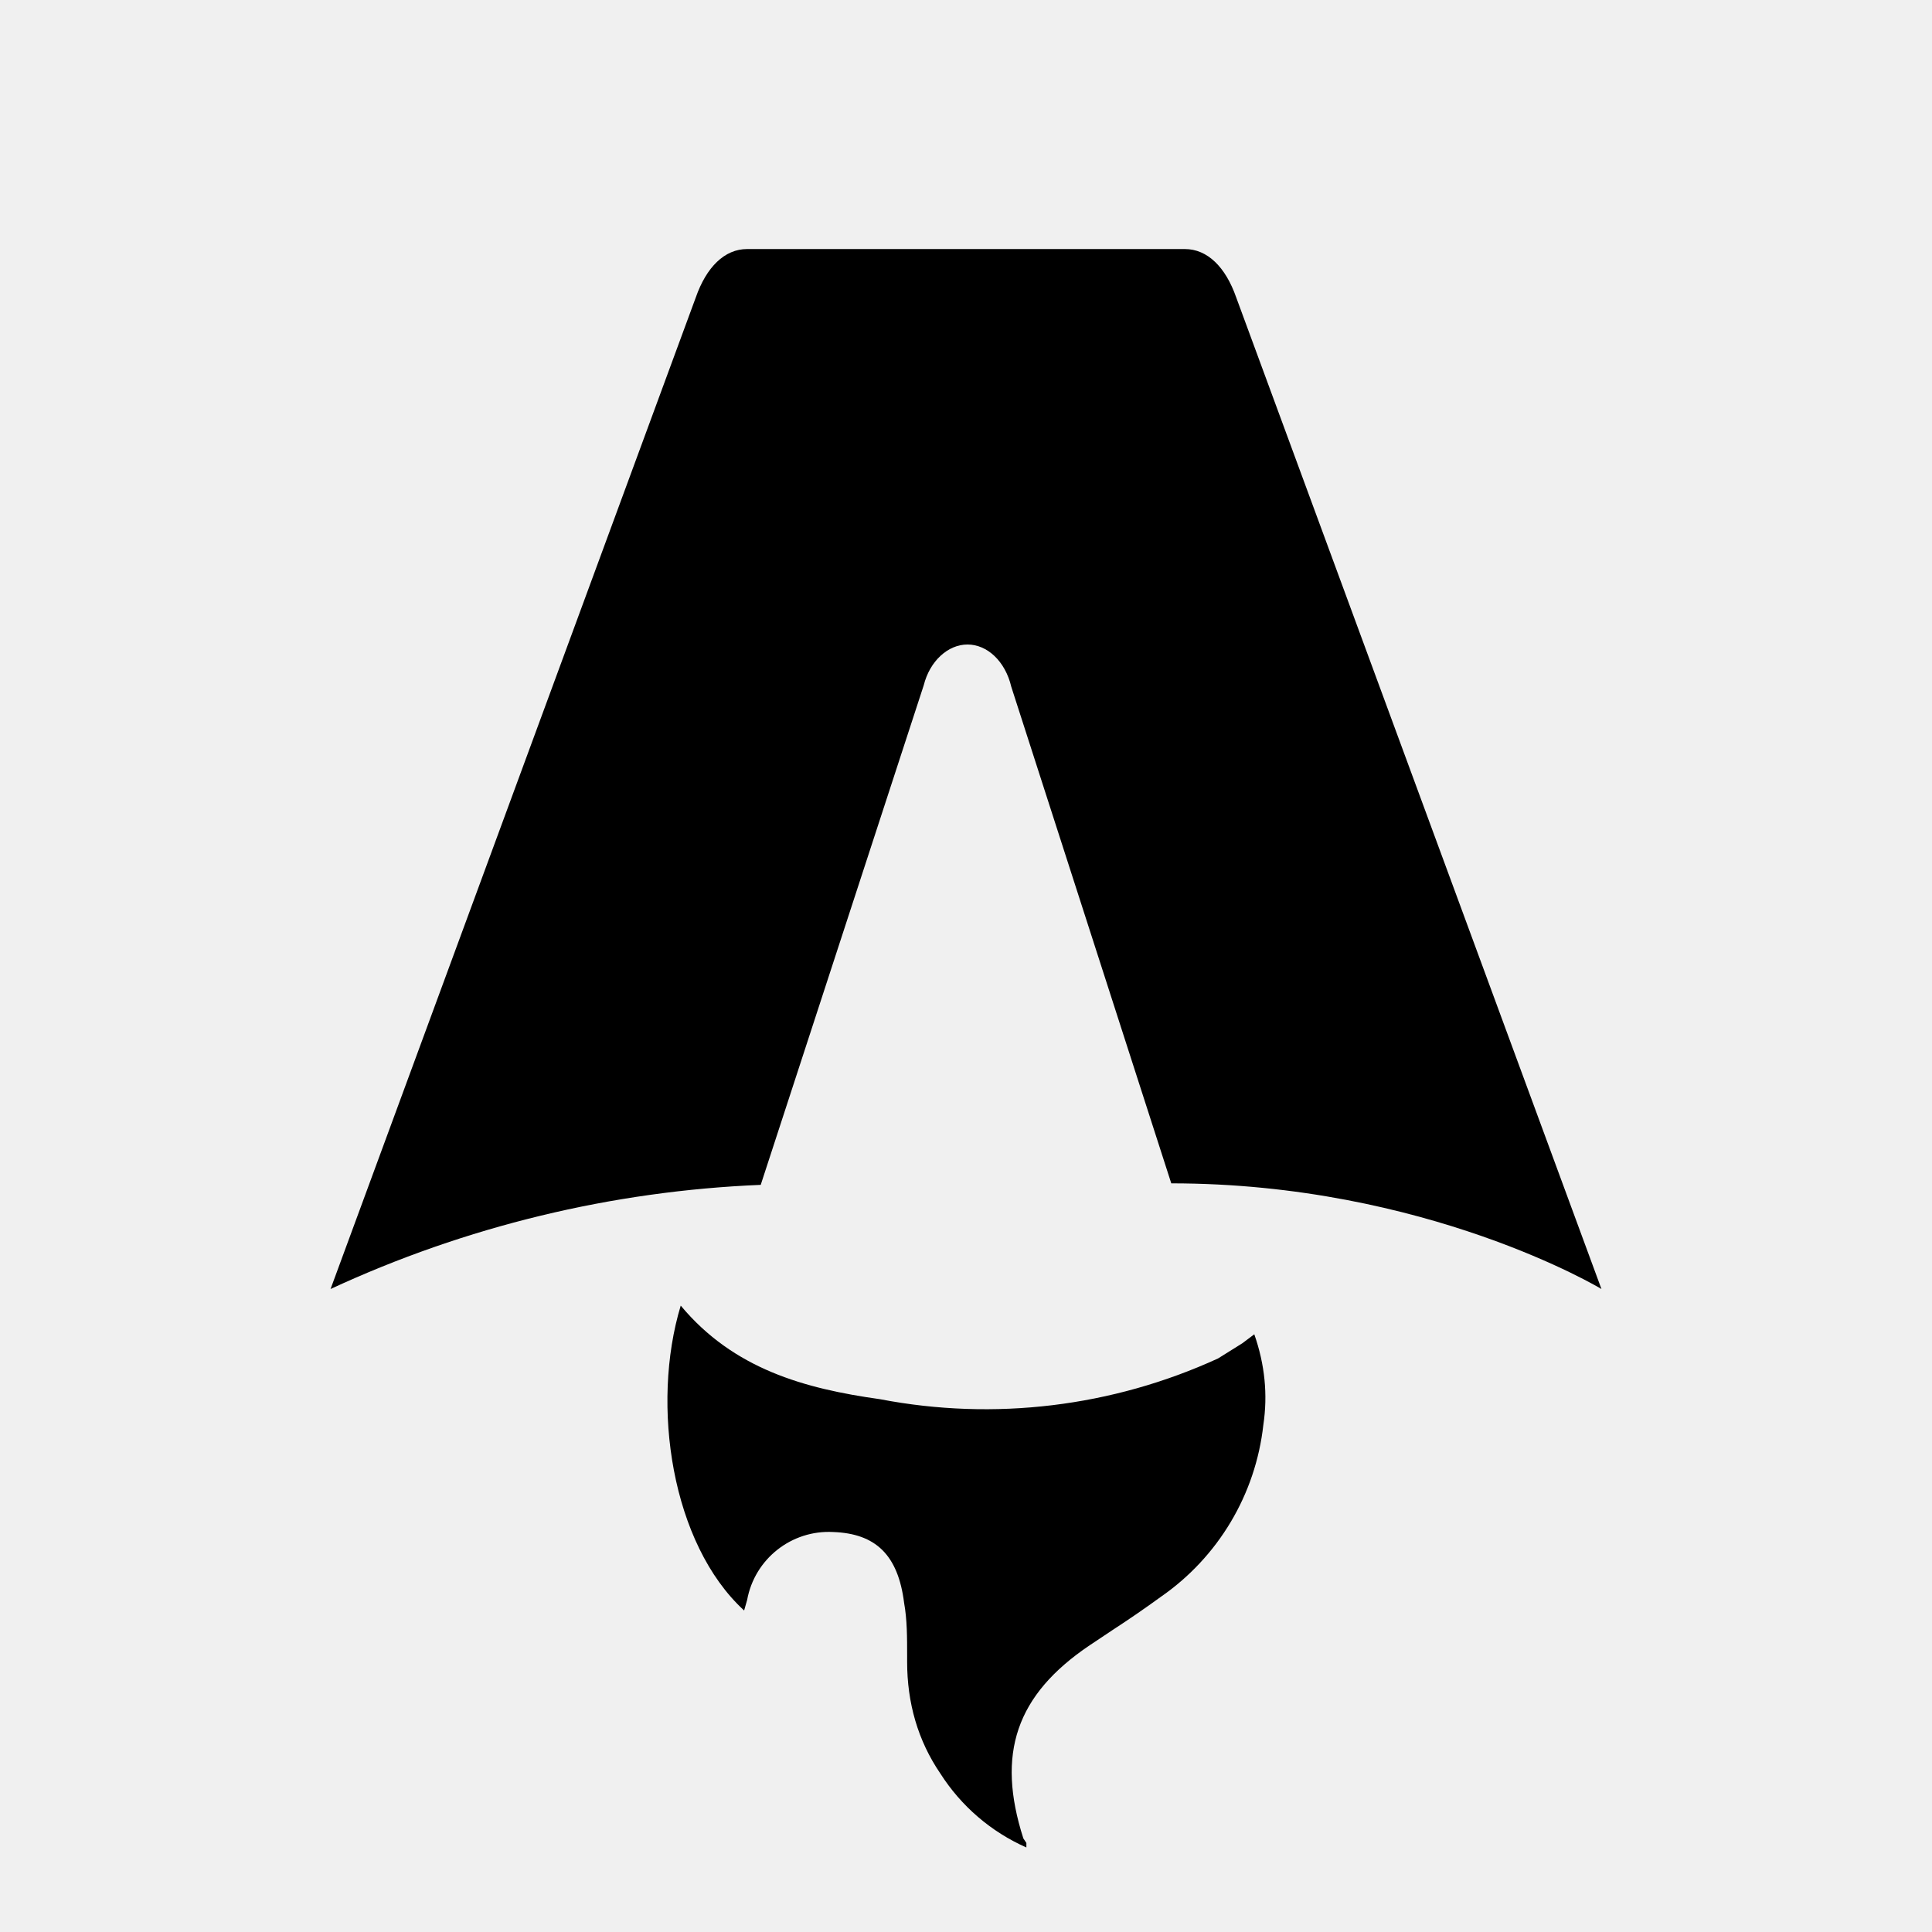
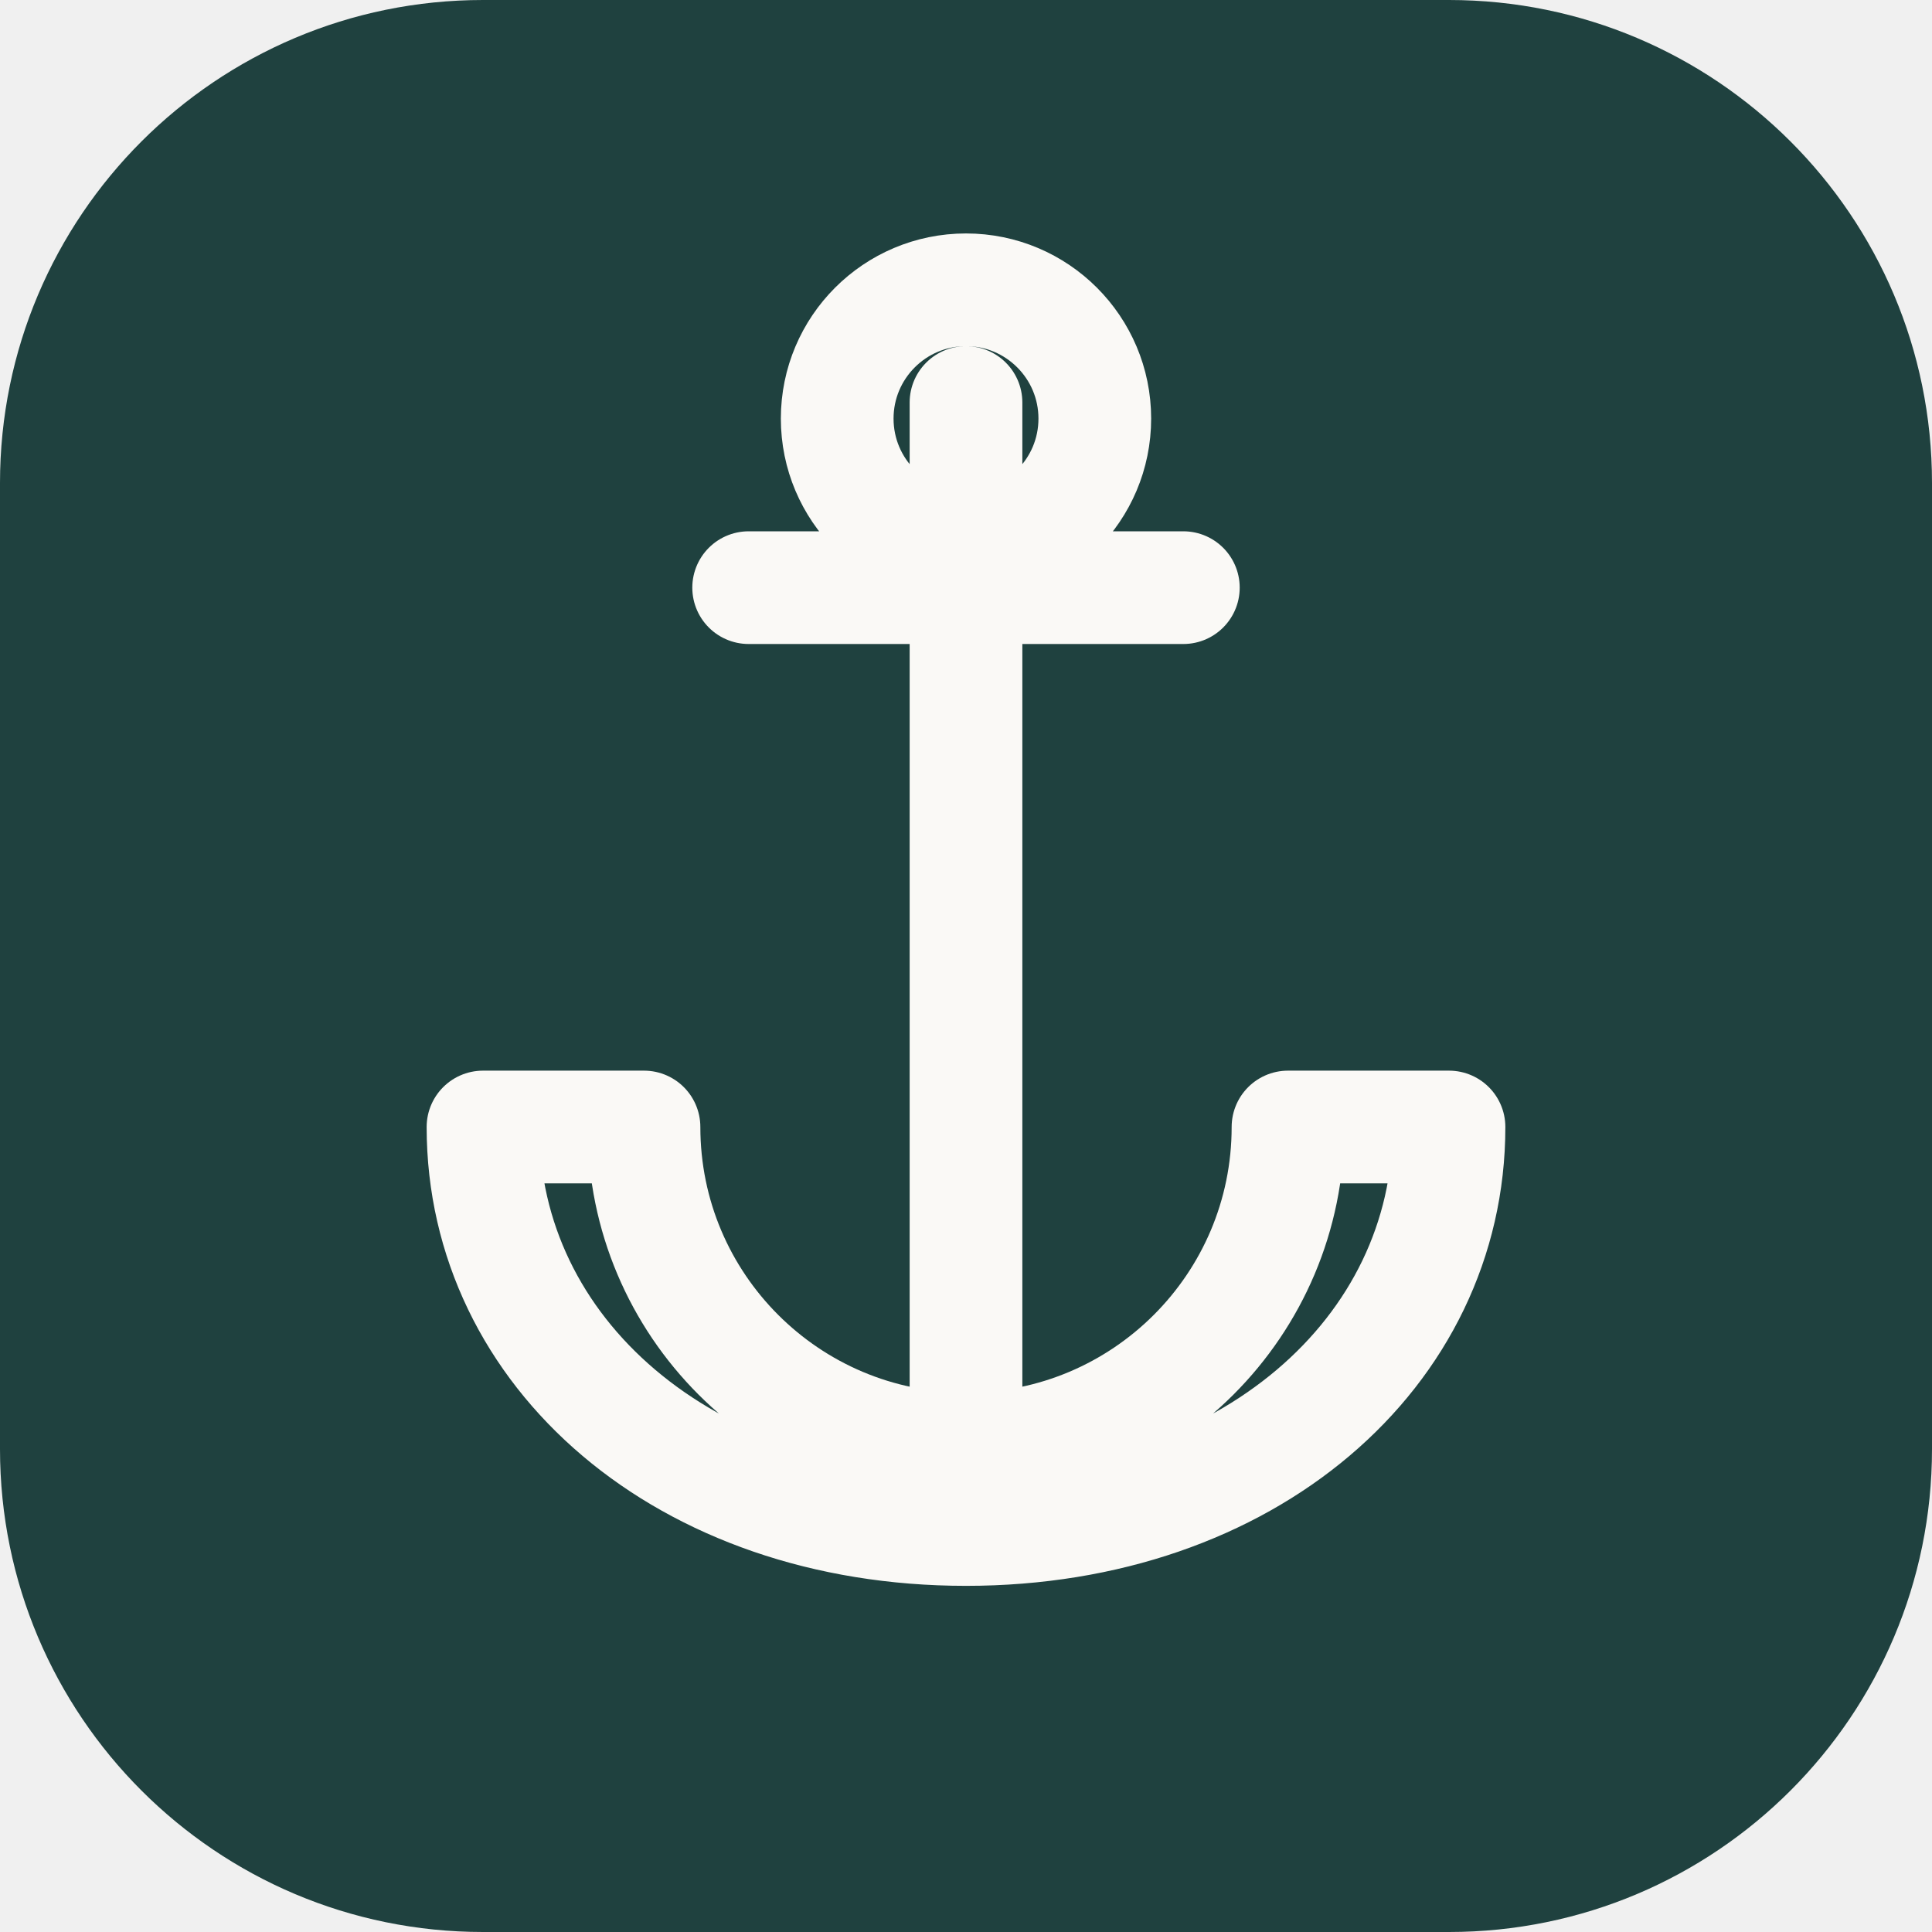
- <svg xmlns="http://www.w3.org/2000/svg" fill="none" viewBox="0 0 128 128">
-   <path d="M50.4 78.5a75.1 75.1 0 0 0-28.5 6.9l24.2-65.7c.7-2 1.9-3.2 3.4-3.2h29c1.5 0 2.7 1.2 3.4 3.2l24.2 65.7s-11.6-7-28.5-7L67 45.5c-.4-1.7-1.6-2.8-2.9-2.8-1.3 0-2.5 1.1-2.9 2.7L50.4 78.5Zm-1.1 28.2Zm-4.2-20.2c-2 6.6-.6 15.8 4.2 20.2a17.5 17.5 0 0 1 .2-.7 5.5 5.5 0 0 1 5.7-4.5c2.8.1 4.3 1.5 4.7 4.7.2 1.1.2 2.3.2 3.5v.4c0 2.7.7 5.2 2.2 7.4a13 13 0 0 0 5.7 4.9v-.3l-.2-.3c-1.8-5.6-.5-9.5 4.4-12.8l1.5-1a73 73 0 0 0 3.2-2.2 16 16 0 0 0 6.8-11.4c.3-2 .1-4-.6-6l-.8.6-1.6 1a37 37 0 0 1-22.4 2.7c-5-.7-9.7-2-13.2-6.2Z" />
-   <style>
-         path { fill: #000; }
-         @media (prefers-color-scheme: dark) {
-             path { fill: #FFF; }
-         }
-     </style>
+ <svg xmlns="http://www.w3.org/2000/svg" viewBox="0 0 24 24" fill="none">
+   <rect width="24" height="24" rx="6" fill="#1f413f" />
+   <path d="M12 5v14M12 19c-3.5 0-6-2.2-6-5h2a4 4 0 0 0 8 0h2c0 2.8-2.5 5-6 5ZM9.3 7.3h5.4M12 3.6a1.6 1.6 0 1 1 0 3.2 1.6 1.6 0 0 1 0-3.2Z" stroke="#faf9f6" stroke-width="1.4" stroke-linecap="round" stroke-linejoin="round" />
</svg>
